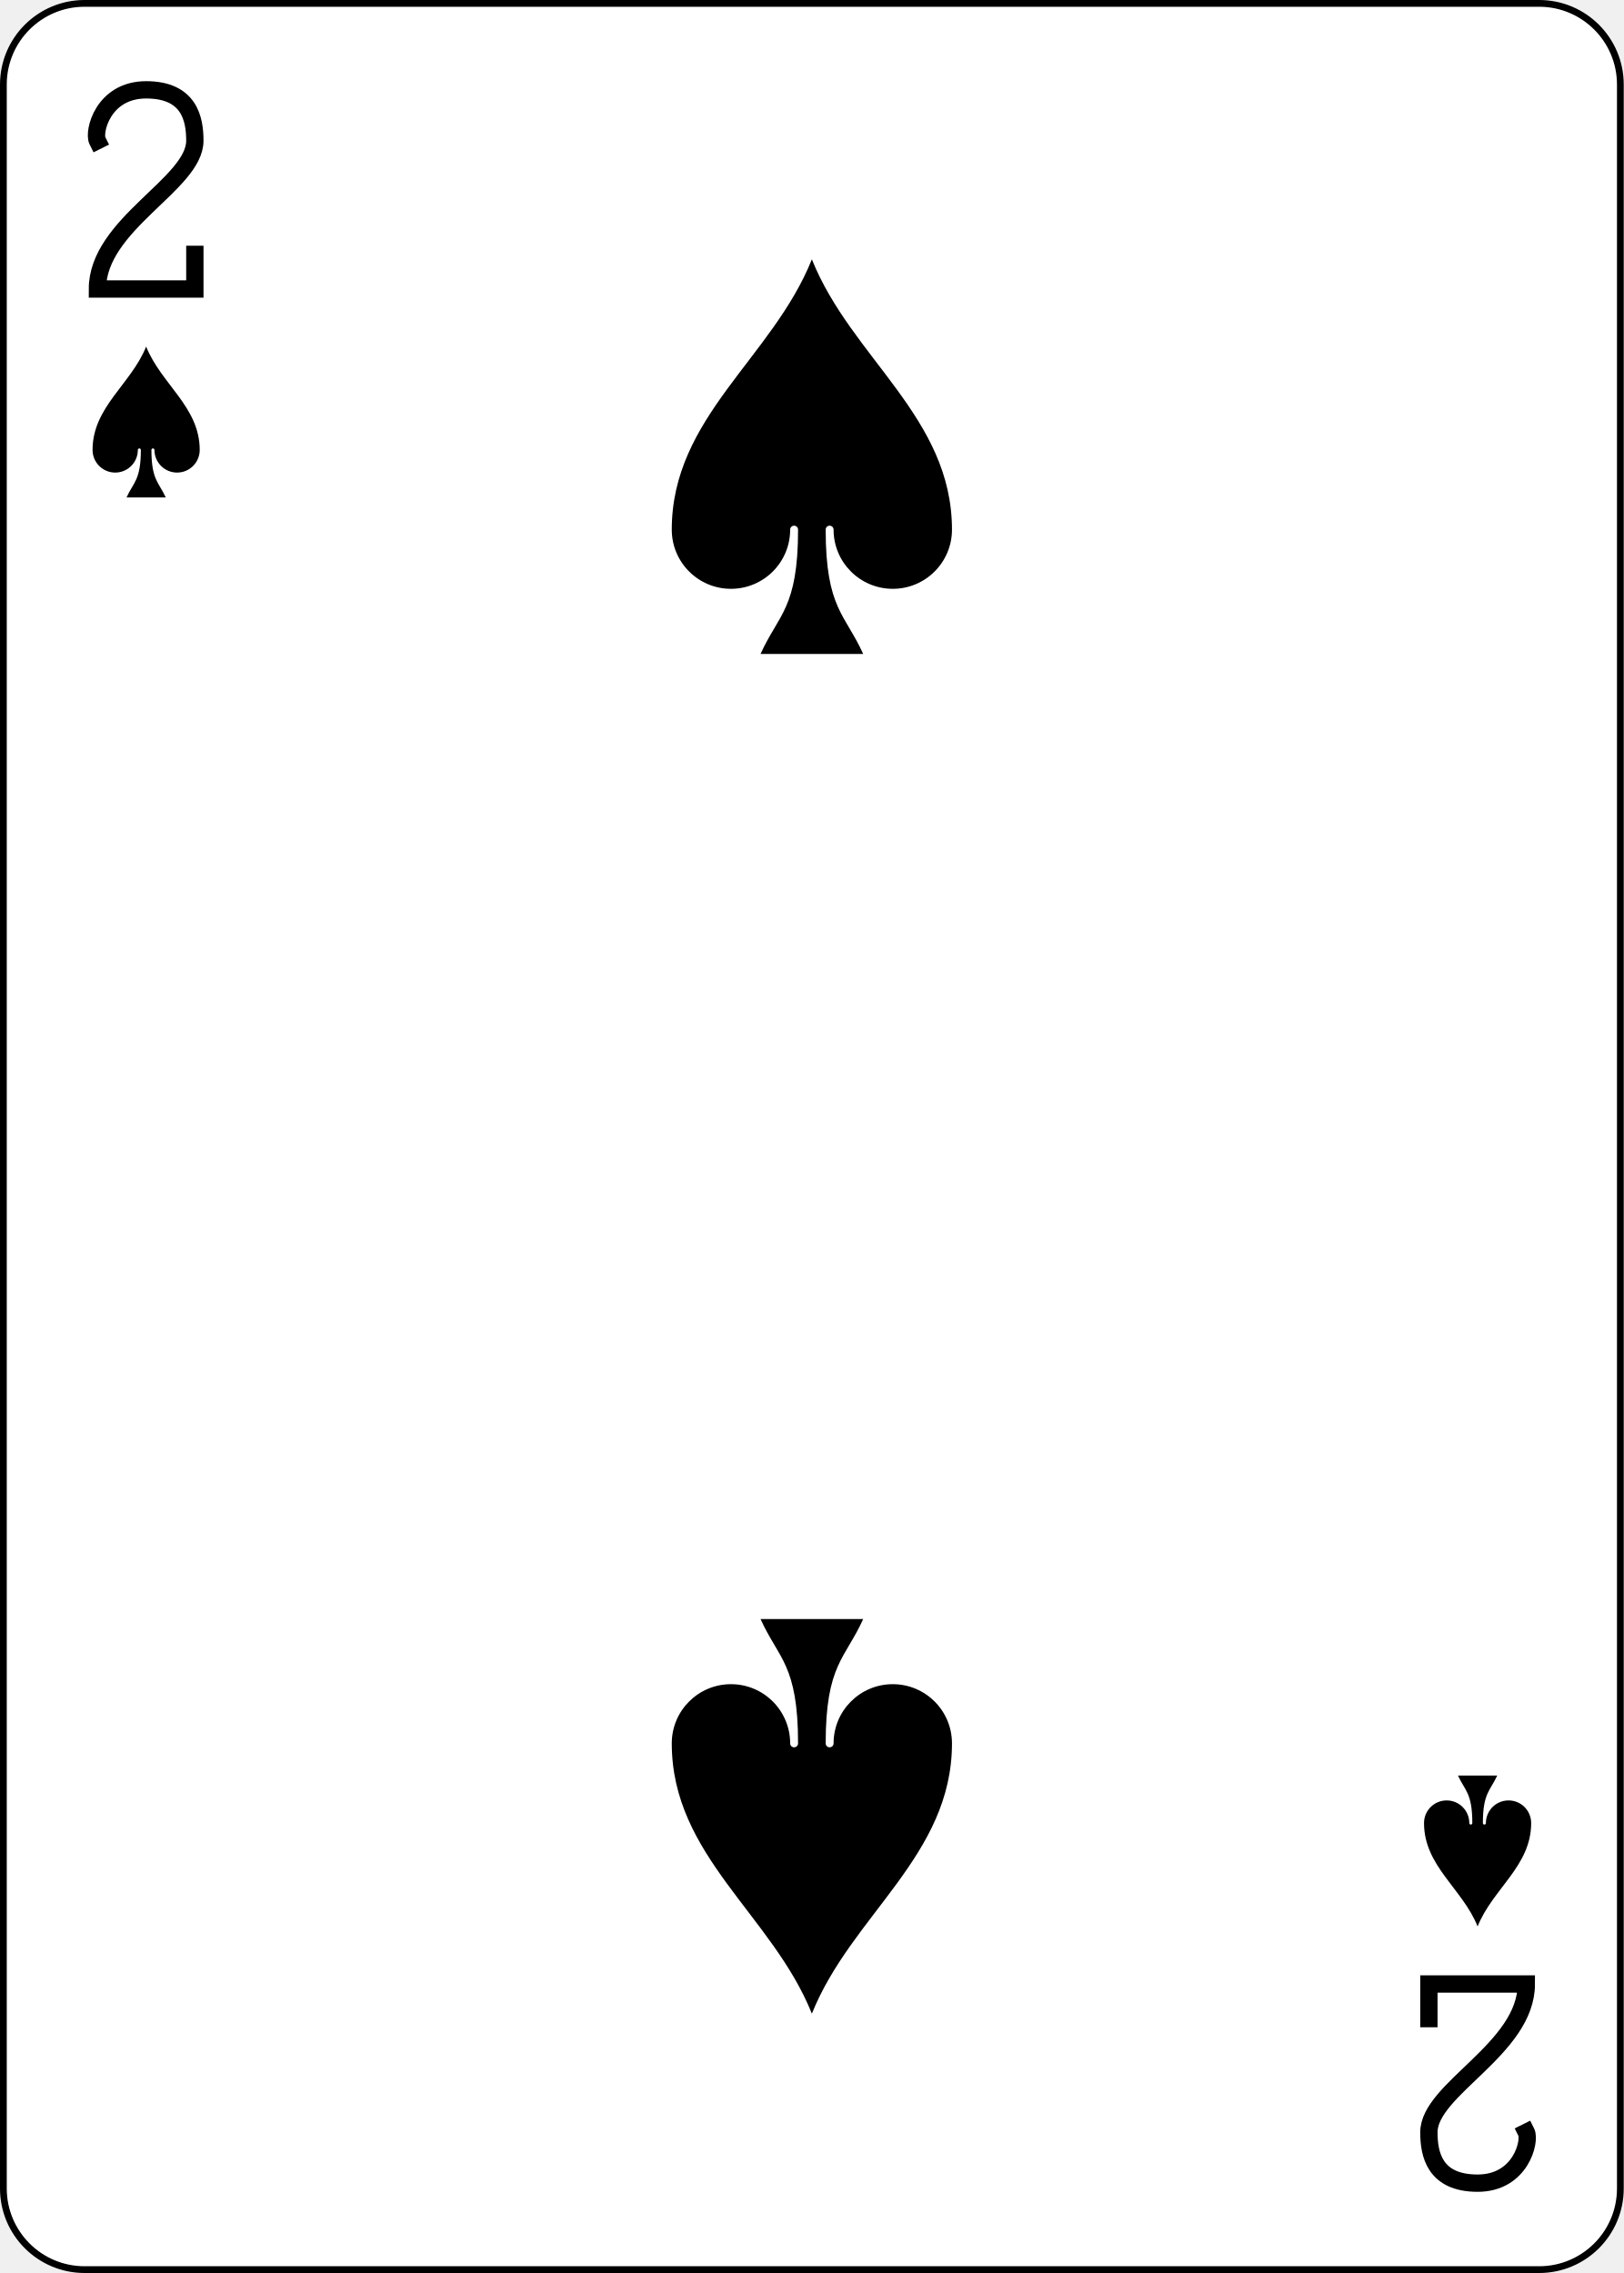
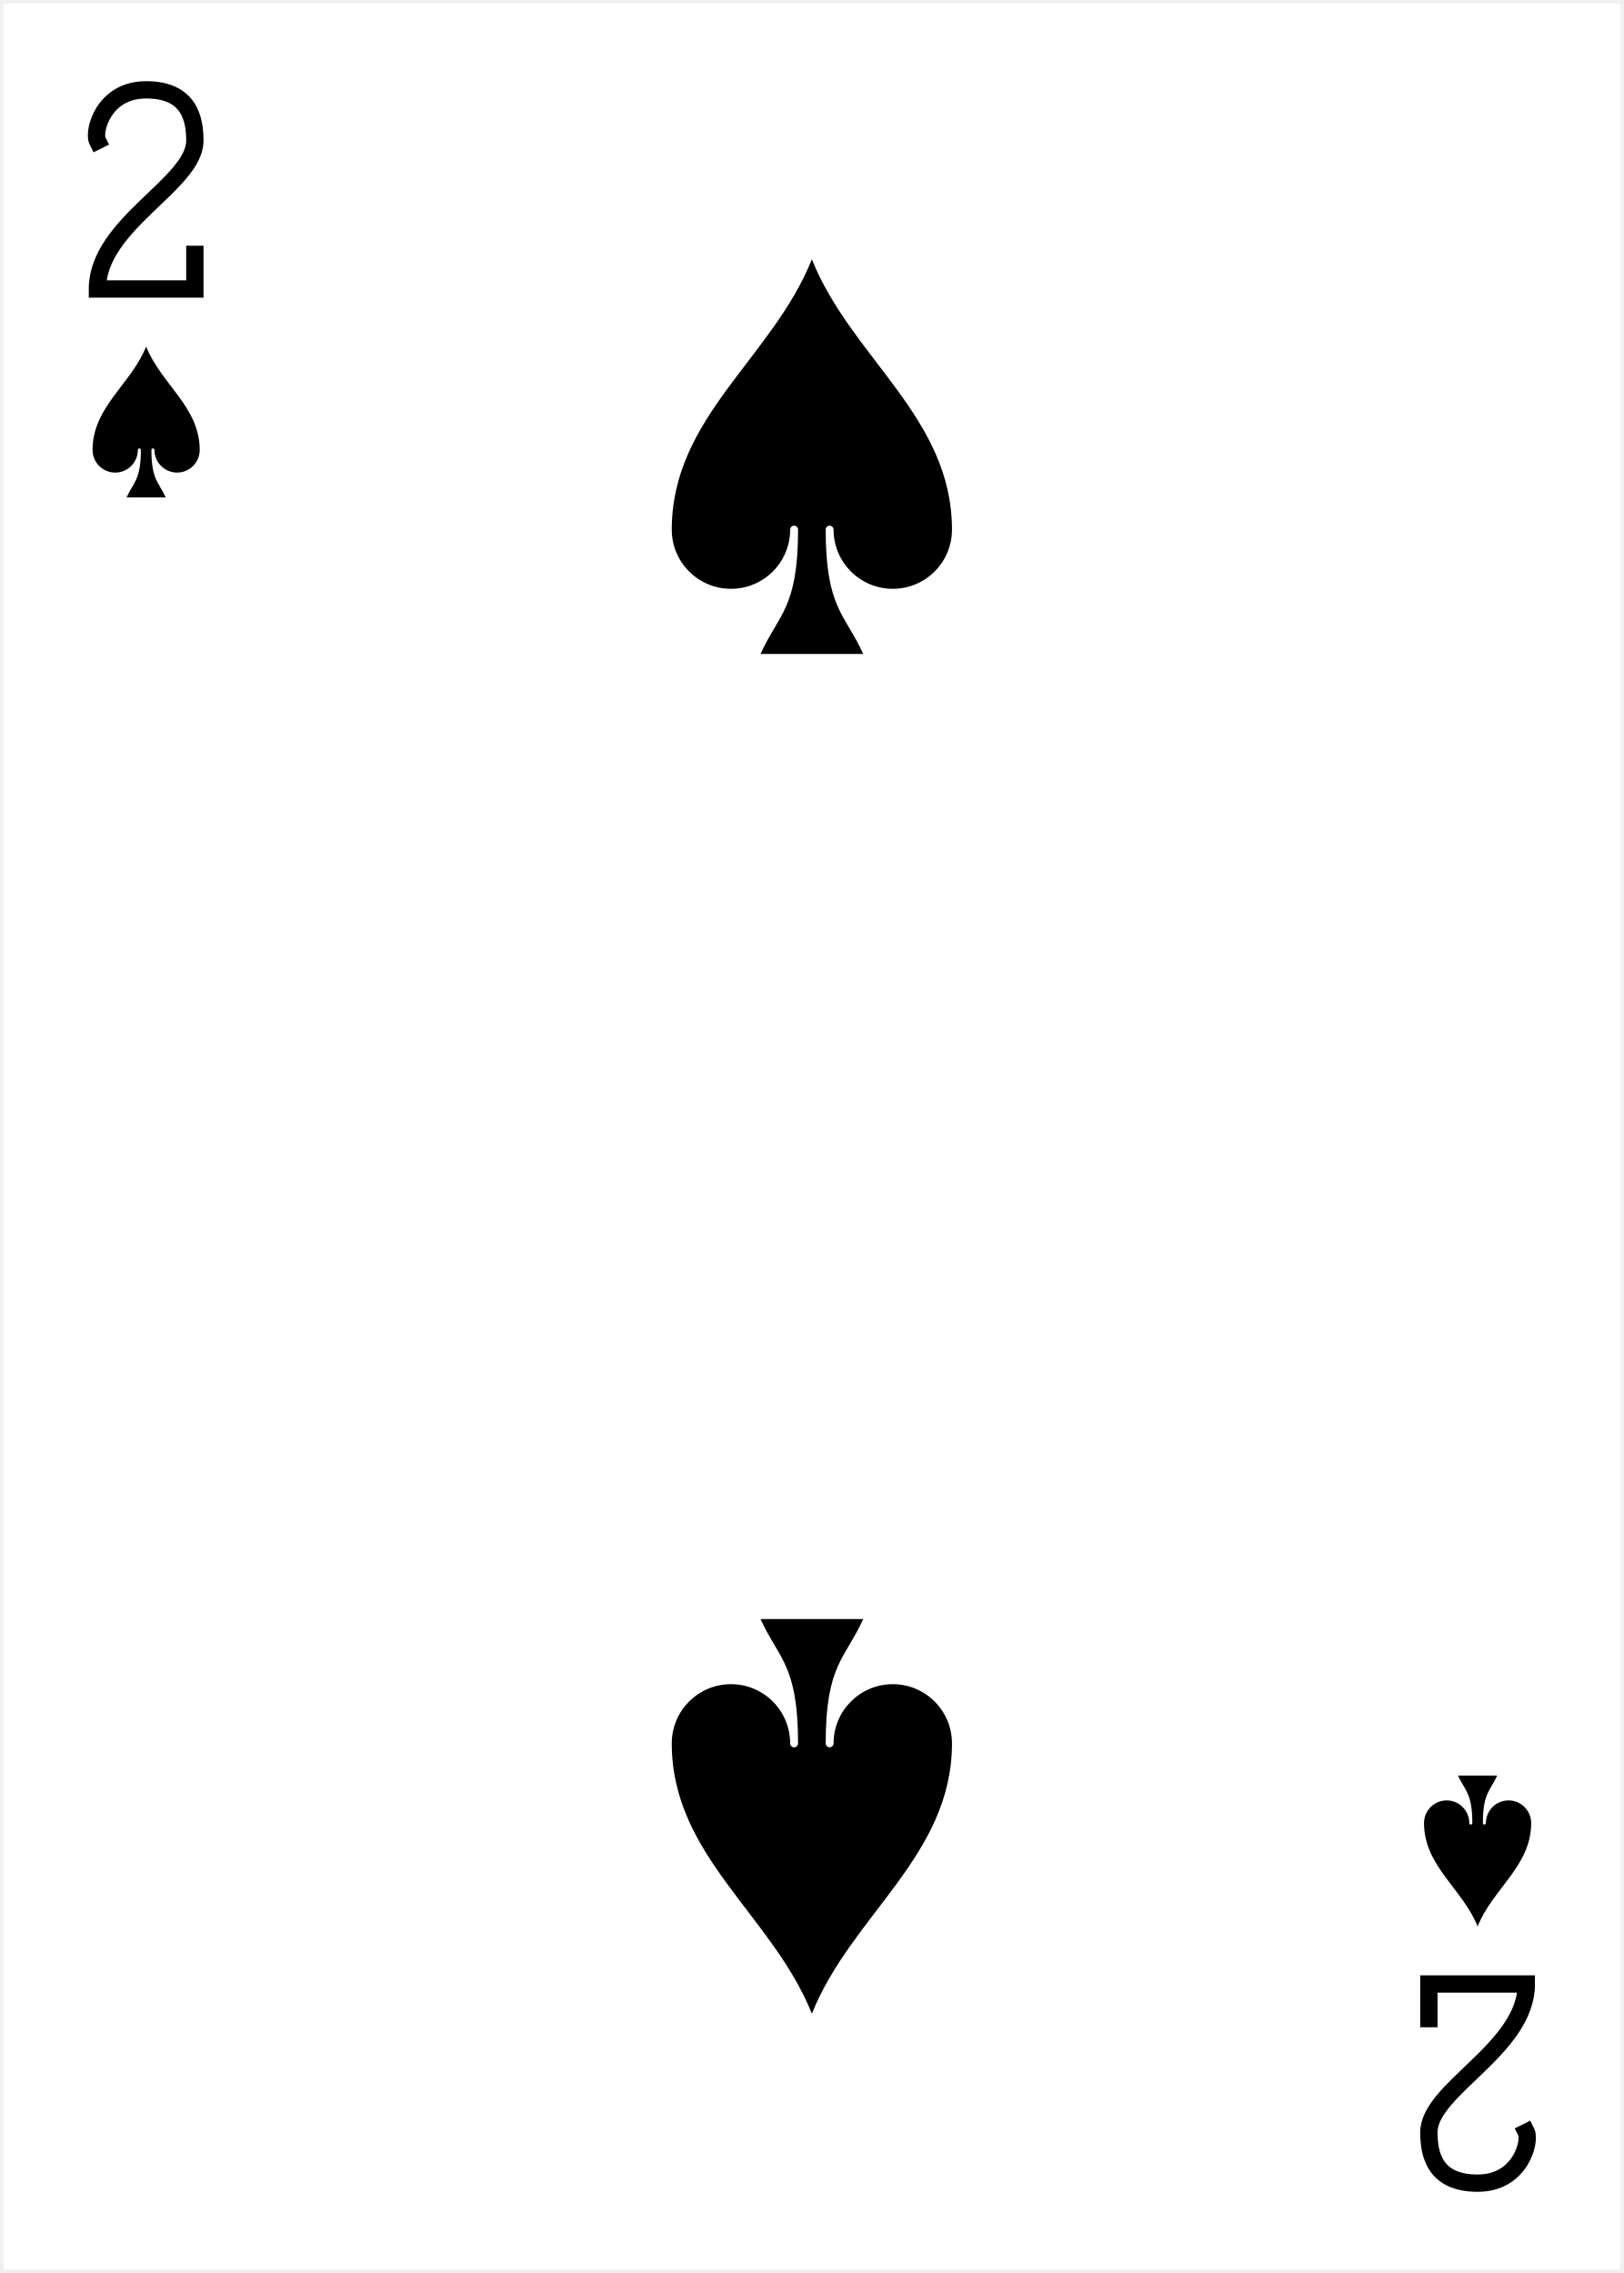
<svg xmlns="http://www.w3.org/2000/svg" xmlns:xlink="http://www.w3.org/1999/xlink" width="2.5in" height="3.5in" viewBox="-120 -168 240 336" preserveAspectRatio="none" class="card" face="2S">
  <symbol id="S" viewBox="-600 -600 1200 1200" preserveAspectRatio="xMinYMid">
    <path d="M0 -500C100 -250 355 -100 355 185A150 150 0 0 1 55 185A10 10 0 0 0 35 185C35 385 85 400 130 500L-130 500C-85 400 -35 385 -35 185A10 10 0 0 0 -55 185A150 150 0 0 1 -355 185C-355 -100 -100 -250 0 -500Z" fill="black" />
  </symbol>
  <symbol id="S2" viewBox="-500 -500 1000 1000" preserveAspectRatio="xMinYMid">
    <path d="M-225 -225C-245 -265 -200 -460 0 -460C 200 -460 225 -325 225 -225C225 -25 -225 160 -225 460L225 460L225 300" stroke="black" stroke-width="80" stroke-linecap="square" stroke-miterlimit="1.5" fill="none" />
  </symbol>
-   <rect width="239" height="335" x="-119.5" y="-167.5" rx="12" ry="12" fill="white" stroke="black" />
+   <rect width="239" height="335" x="-119.5" y="-167.5" fill="white" />
  <use xlink:href="#S2" height="32" width="32" x="-114.4" y="-156" />
  <use xlink:href="#S" height="26.769" width="26.769" x="-111.784" y="-119" />
  <use xlink:href="#S" height="70" width="70" x="-35" y="-135.501" />
  <g transform="rotate(180)">
    <use xlink:href="#S2" height="32" width="32" x="-114.4" y="-156" />
    <use xlink:href="#S" height="26.769" width="26.769" x="-111.784" y="-119" />
    <use xlink:href="#S" height="70" width="70" x="-35" y="-135.501" />
  </g>
</svg>
